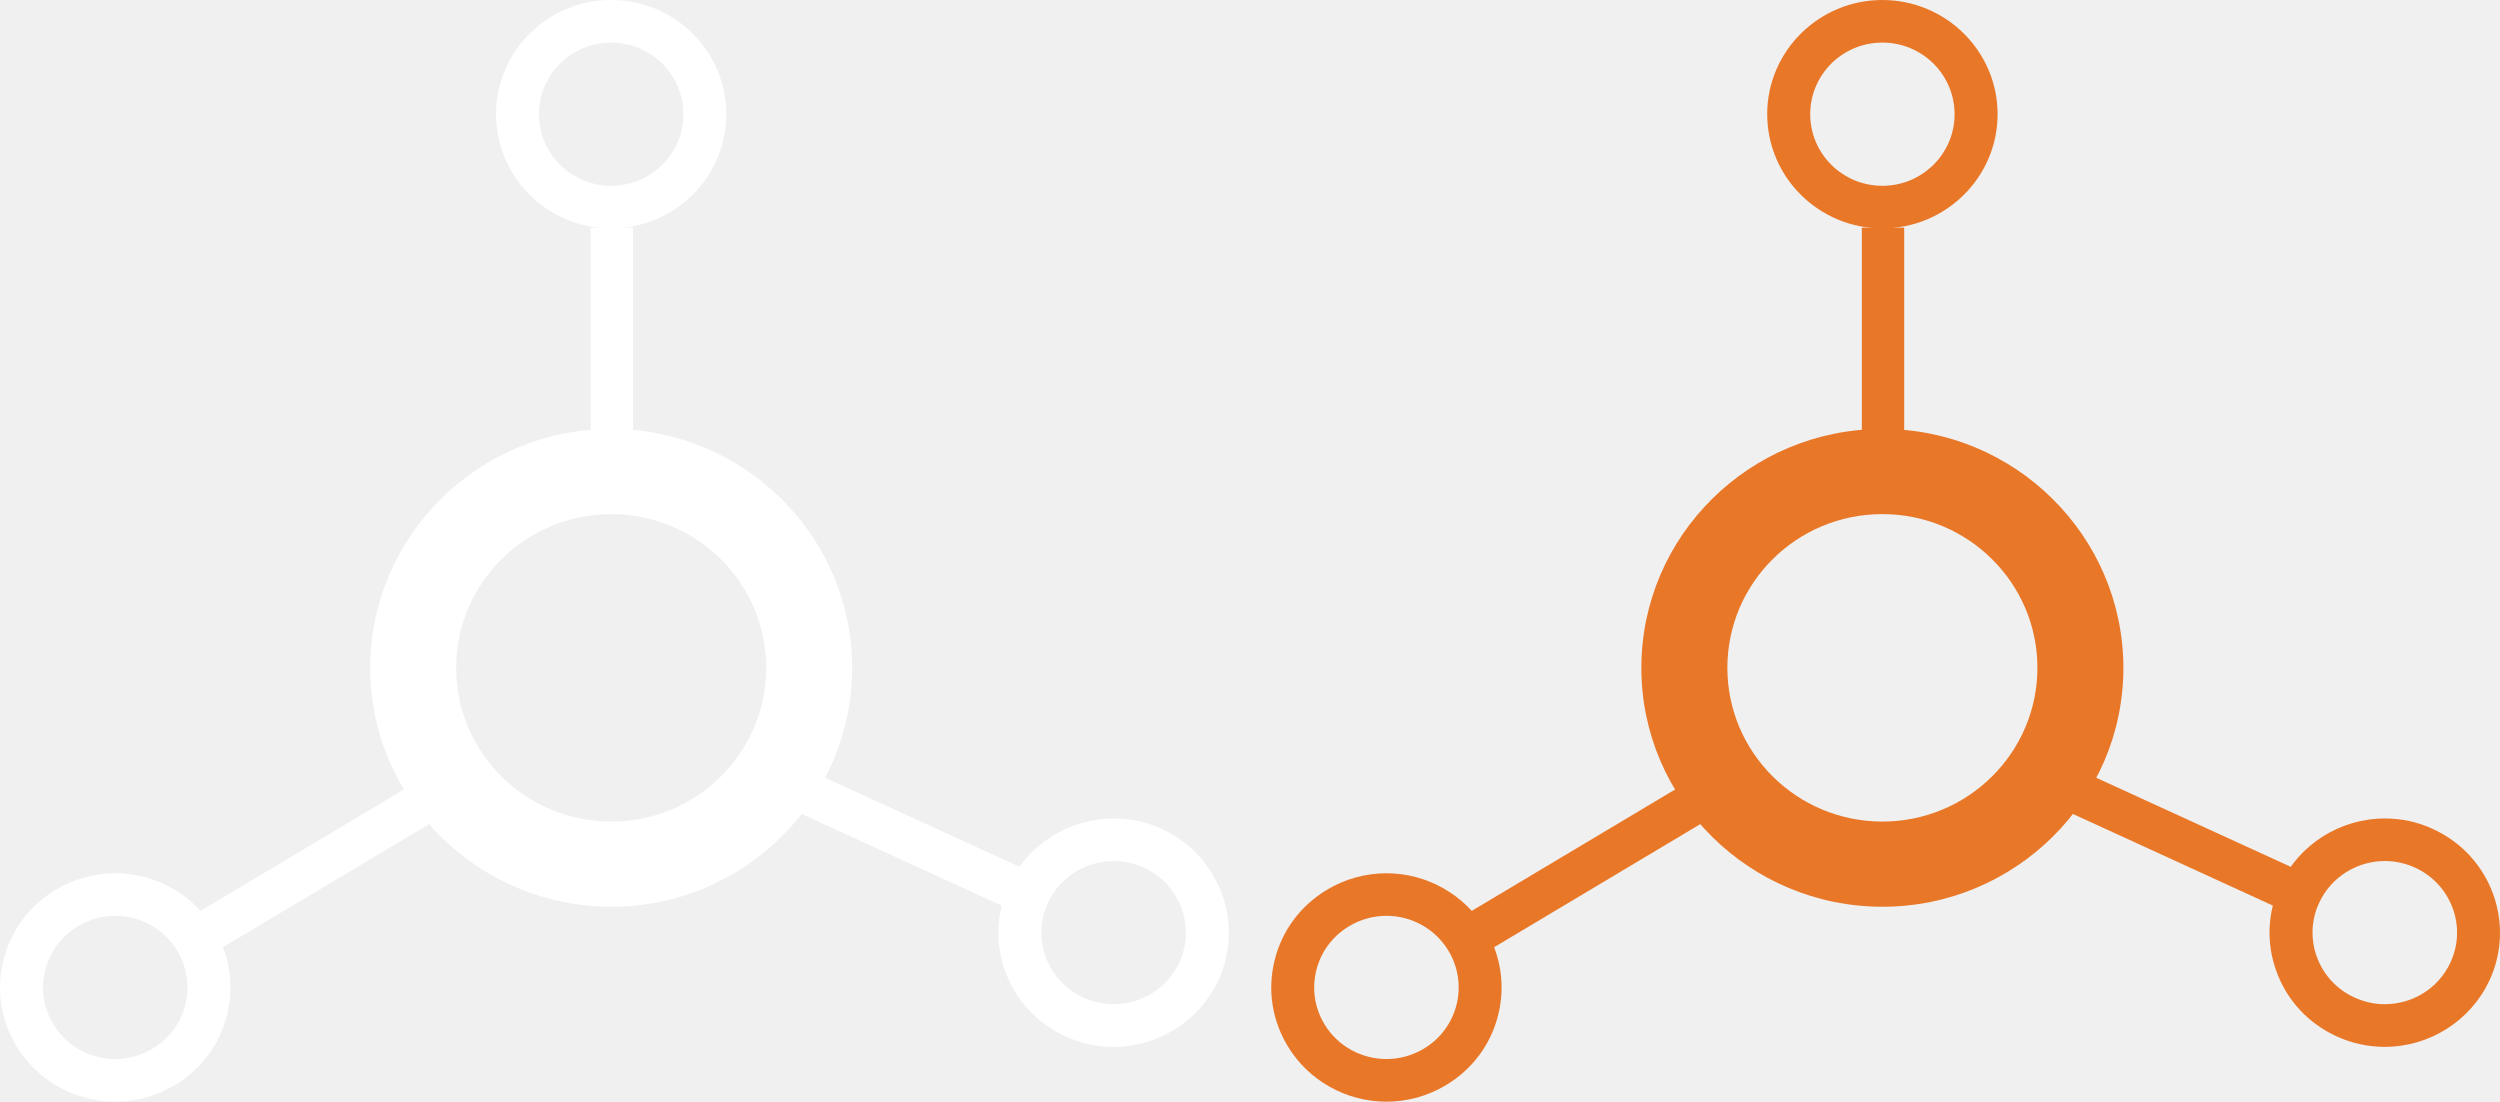
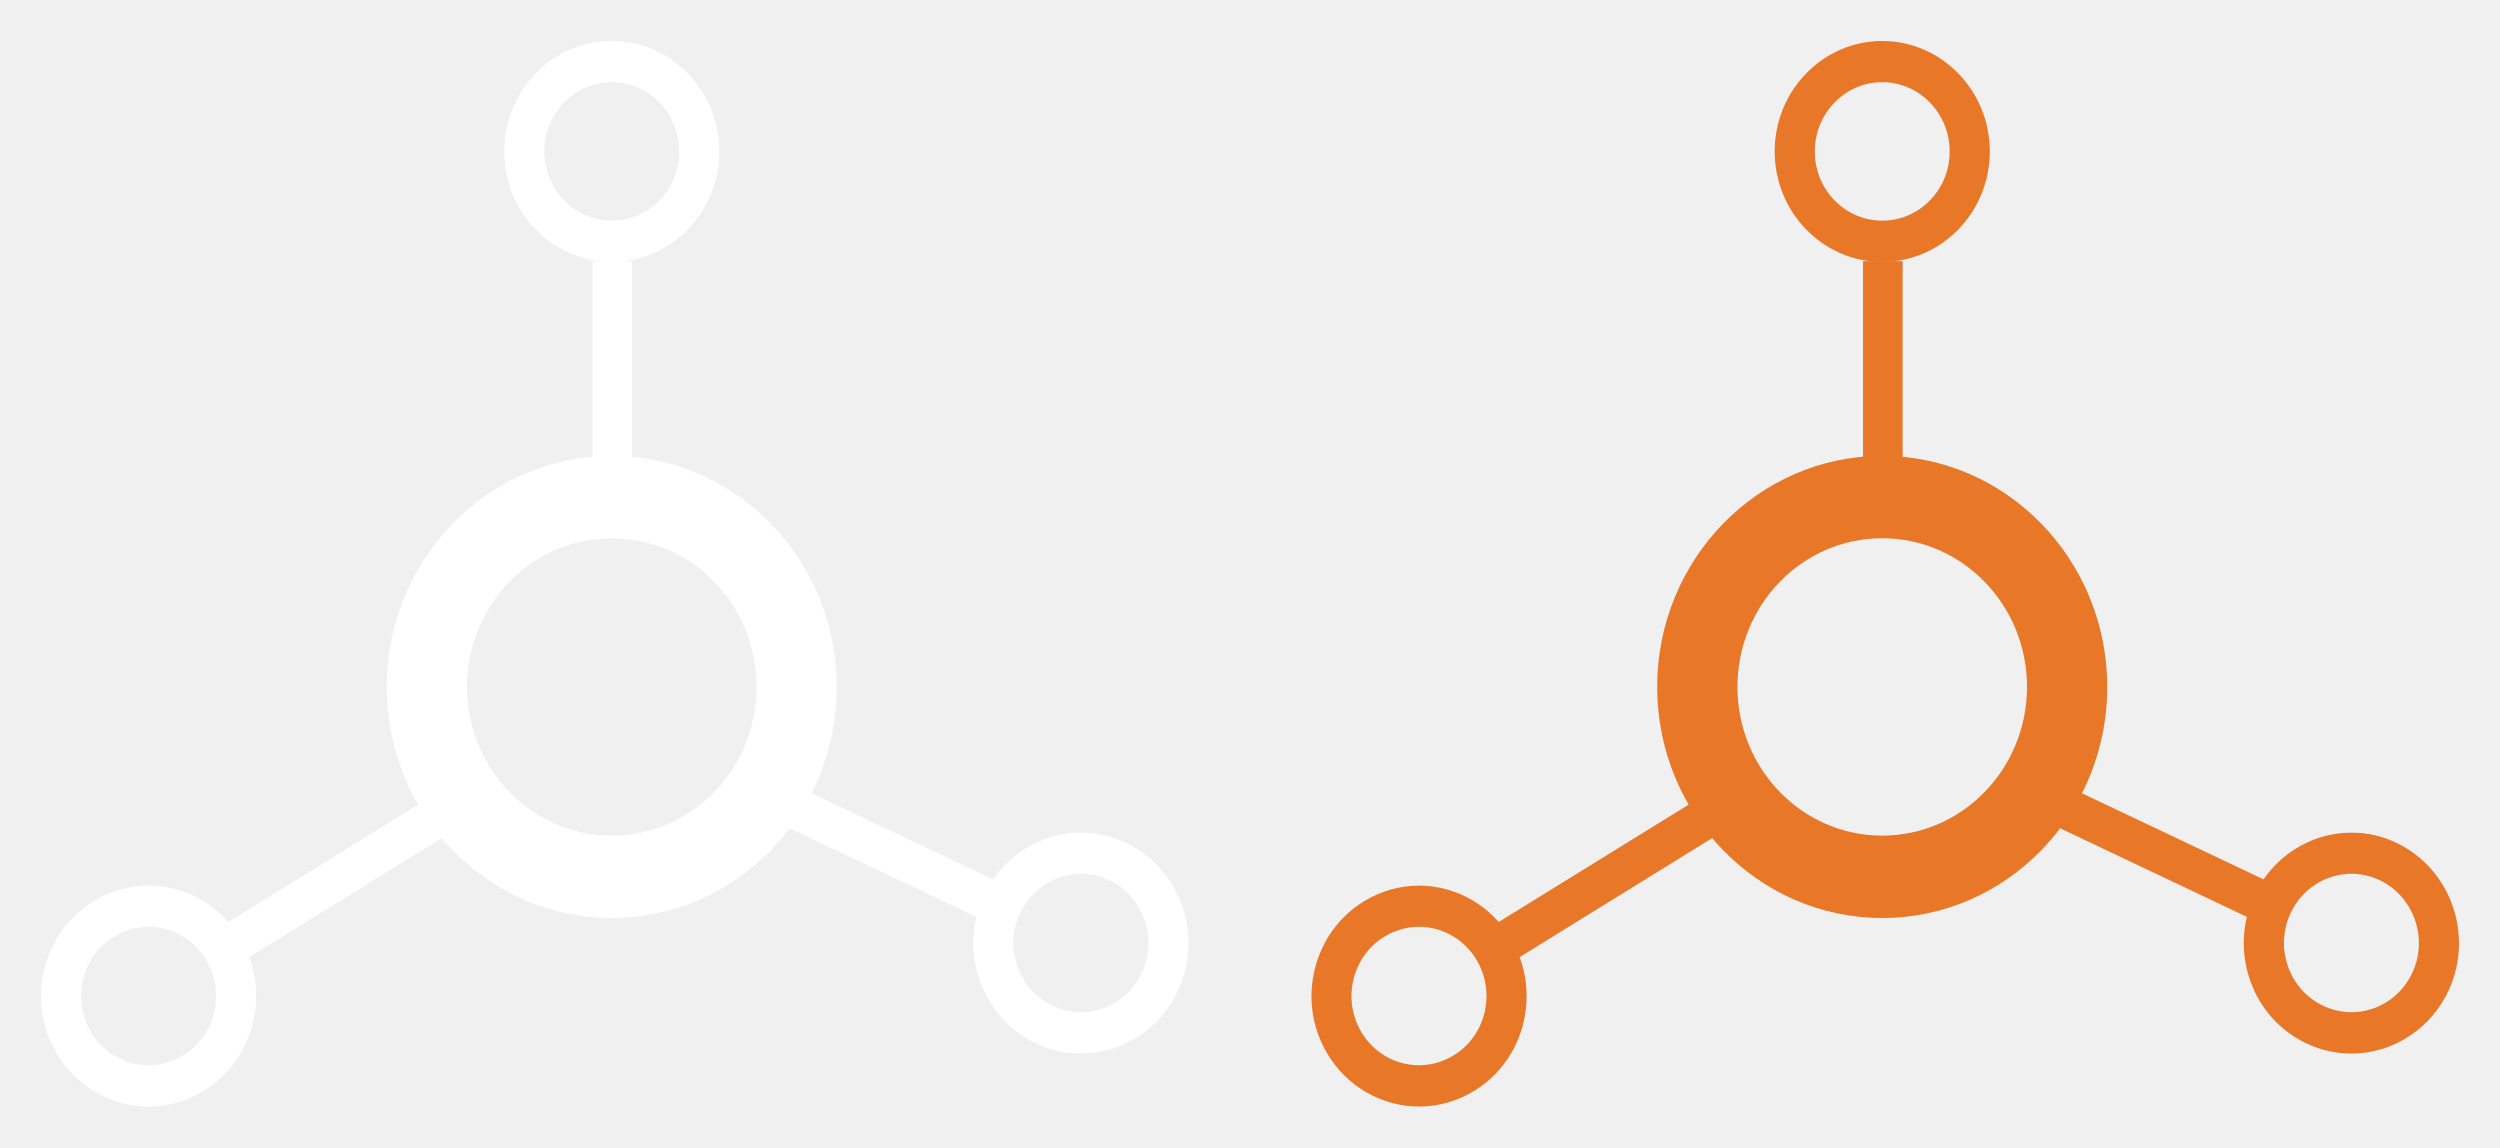
- <svg xmlns="http://www.w3.org/2000/svg" version="1.1" id="Layer_1" x="0px" y="0px" width="59px" height="26px" viewBox="0 0 59 26" enable-background="new 0 0 59 26" xml:space="preserve">
+ <svg xmlns="http://www.w3.org/2000/svg" version="1.1" id="Layer_1" x="0px" y="0px" width="61px" height="28px" viewBox="0 0 61 28" enable-background="new 0 0 61 28" xml:space="preserve">
  <g>
-     <path fill="#FFFFFF" d="M14.424,12.133c2.021,0,3.659,1.625,3.659,3.627c0,2.004-1.638,3.629-3.659,3.629s-3.659-1.625-3.659-3.629   C10.765,13.758,12.403,12.133,14.424,12.133 M14.424,10.123c-3.136,0-5.687,2.529-5.687,5.639c0,3.107,2.551,5.637,5.687,5.637   c3.136,0,5.687-2.528,5.687-5.637C20.11,12.652,17.56,10.123,14.424,10.123L14.424,10.123z" />
-     <path fill="#FFFFFF" d="M14.424,1.005c0.941,0,1.704,0.758,1.704,1.69c0,0.933-0.762,1.69-1.704,1.69   c-0.942,0-1.705-0.757-1.705-1.69C12.719,1.763,13.482,1.005,14.424,1.005 M14.424,0c-1.499,0-2.718,1.209-2.718,2.695   c0,1.486,1.219,2.695,2.718,2.695c1.498,0,2.717-1.209,2.717-2.695C17.141,1.209,15.922,0,14.424,0L14.424,0z" />
-     <rect x="13.94" y="5.372" fill="#FFFFFF" width="1" height="6" />
-     <path fill="#FFFFFF" d="M26.282,20.32c0.24,0,0.482,0.051,0.714,0.156c0.854,0.393,1.228,1.396,0.833,2.242   c-0.288,0.618-0.904,0.981-1.548,0.981c-0.239,0-0.482-0.052-0.715-0.157c-0.854-0.391-1.228-1.395-0.832-2.24   C25.022,20.686,25.639,20.32,26.282,20.32 M26.282,19.316L26.282,19.316c-1.056,0-2.025,0.613-2.468,1.563   c-0.305,0.654-0.335,1.388-0.084,2.062c0.251,0.677,0.752,1.213,1.412,1.516c0.36,0.165,0.743,0.249,1.139,0.249   c1.057,0,2.024-0.614,2.469-1.565c0.628-1.348,0.032-2.951-1.328-3.574C27.062,19.398,26.679,19.316,26.282,19.316L26.282,19.316z" />
-     <polygon fill="#FFFFFF" points="23.646,21.375 18.125,18.846 18.551,17.934 24.072,20.462  " />
-     <path fill="#FFFFFF" d="M2.72,21.613c0.577,0,1.14,0.293,1.459,0.818c0.486,0.801,0.227,1.838-0.58,2.319   c-0.275,0.164-0.579,0.243-0.879,0.243c-0.578,0-1.141-0.292-1.46-0.818c-0.486-0.8-0.225-1.838,0.581-2.318   C2.116,21.693,2.42,21.613,2.72,21.613 M2.72,20.609L2.72,20.609c-0.493,0-0.979,0.135-1.402,0.388   c-0.622,0.371-1.061,0.96-1.236,1.657c-0.176,0.699-0.065,1.425,0.31,2.041C0.878,25.499,1.771,26,2.72,26   c0.494,0,0.979-0.135,1.402-0.389c0.622-0.37,1.061-0.959,1.235-1.658c0.174-0.698,0.064-1.424-0.311-2.039   C4.559,21.109,3.668,20.609,2.72,20.609L2.72,20.609z" />
-     <polygon fill="#FFFFFF" points="5.253,22.359 4.73,21.499 9.939,18.389 10.462,19.249  " />
+     <path fill="#FFFFFF" d="M14.927,13.133c1.952,0,3.533,1.625,3.533,3.627c0,2.004-1.582,3.629-3.533,3.629c-1.951,0-3.532-1.625-3.532-3.629   C11.395,14.758,12.976,13.133,14.927,13.133 M14.927,11.123c-3.027,0-5.491,2.529-5.491,5.638s2.463,5.638,5.491,5.638   c3.028,0,5.491-2.527,5.491-5.638C20.417,13.652,17.955,11.123,14.927,11.123L14.927,11.123z" />
+     <path fill="#FFFFFF" d="M14.927,2.005c0.909,0,1.646,0.759,1.646,1.69c0,0.933-0.735,1.689-1.646,1.689c-0.909,0-1.646-0.757-1.646-1.689   C13.281,2.764,14.018,2.005,14.927,2.005 M14.927,1c-1.447,0-2.624,1.209-2.624,2.695s1.177,2.695,2.624,2.695   c1.447,0,2.624-1.209,2.624-2.695S16.374,1,14.927,1L14.927,1z" />
+     <rect fill="#FFFFFF" x="14.46" y="6.372" width="0.965" height="6" />
+     <path fill="#FFFFFF" d="M26.376,21.32c0.23,0,0.465,0.051,0.689,0.156c0.824,0.393,1.186,1.396,0.804,2.241c-0.278,0.618-0.873,0.981-1.495,0.981   c-0.23,0-0.466-0.053-0.689-0.157c-0.826-0.392-1.187-1.396-0.804-2.241C25.16,21.686,25.756,21.32,26.376,21.32 M26.376,20.316   L26.376,20.316c-1.02,0-1.956,0.613-2.383,1.563c-0.295,0.654-0.324,1.389-0.081,2.063c0.241,0.677,0.726,1.213,1.362,1.516   c0.348,0.165,0.718,0.249,1.101,0.249c1.021,0,1.955-0.614,2.384-1.565c0.605-1.348,0.031-2.951-1.281-3.574   C27.129,20.398,26.76,20.316,26.376,20.316L26.376,20.316z" />
+     <polygon fill="#FFFFFF" points="23.831,22.375 18.501,19.846 18.912,18.934 24.242,21.462  " />
+     <path fill="#FFFFFF" d="M3.626,22.614c0.557,0,1.101,0.292,1.409,0.817c0.469,0.801,0.219,1.838-0.561,2.318c-0.265,0.164-0.559,0.243-0.849,0.243   c-0.558,0-1.102-0.292-1.41-0.818c-0.469-0.8-0.217-1.838,0.561-2.317C3.043,22.693,3.337,22.614,3.626,22.614 M3.626,21.609   L3.626,21.609c-0.476,0-0.945,0.135-1.354,0.388c-0.601,0.371-1.024,0.96-1.193,1.657c-0.17,0.699-0.063,1.425,0.299,2.041   C1.848,26.499,2.71,27,3.626,27c0.477,0,0.945-0.135,1.354-0.389c0.601-0.37,1.024-0.959,1.192-1.658   c0.168-0.698,0.062-1.424-0.3-2.039C5.402,22.109,4.542,21.609,3.626,21.609L3.626,21.609z" />
+     <polygon fill="#FFFFFF" points="6.072,23.359 5.567,22.499 10.597,19.389 11.102,20.249  " />
  </g>
  <g>
-     <path fill="#E97728" d="M44.424,12.133c2.021,0,3.659,1.625,3.659,3.627c0,2.004-1.64,3.629-3.659,3.629s-3.658-1.625-3.658-3.629   C40.766,13.758,42.402,12.133,44.424,12.133 M44.424,10.123c-3.136,0-5.688,2.529-5.688,5.639c0,3.107,2.552,5.637,5.688,5.637   c3.137,0,5.688-2.528,5.688-5.637C50.109,12.652,47.561,10.123,44.424,10.123L44.424,10.123z" />
-     <path fill="#E97728" d="M44.424,1.005c0.941,0,1.704,0.758,1.704,1.69c0,0.933-0.763,1.69-1.704,1.69s-1.703-0.757-1.703-1.69   C42.721,1.763,43.482,1.005,44.424,1.005 M44.424,0c-1.499,0-2.718,1.209-2.718,2.695c0,1.486,1.219,2.695,2.718,2.695   c1.498,0,2.719-1.209,2.719-2.695C47.143,1.209,45.922,0,44.424,0L44.424,0z" />
-     <rect x="43.939" y="5.372" fill="#E97728" width="1" height="6" />
-     <path fill="#E97728" d="M56.282,20.32c0.239,0,0.481,0.051,0.714,0.156c0.854,0.393,1.229,1.396,0.833,2.242   c-0.288,0.618-0.904,0.981-1.548,0.981c-0.239,0-0.482-0.052-0.715-0.157c-0.854-0.391-1.229-1.395-0.832-2.24   C55.021,20.686,55.639,20.32,56.282,20.32 M56.282,19.316L56.282,19.316c-1.056,0-2.025,0.613-2.468,1.563   c-0.306,0.654-0.336,1.388-0.084,2.062c0.25,0.677,0.752,1.213,1.412,1.516c0.359,0.165,0.742,0.249,1.139,0.249   c1.057,0,2.023-0.614,2.469-1.565c0.628-1.348,0.032-2.951-1.328-3.574C57.062,19.398,56.68,19.316,56.282,19.316L56.282,19.316z" />
-     <polygon fill="#E97728" points="53.646,21.375 48.126,18.846 48.551,17.934 54.072,20.462  " />
-     <path fill="#E97728" d="M32.721,21.613c0.576,0,1.139,0.293,1.459,0.818c0.485,0.801,0.227,1.838-0.58,2.319   c-0.275,0.164-0.578,0.243-0.879,0.243c-0.578,0-1.142-0.292-1.462-0.818c-0.485-0.8-0.225-1.838,0.582-2.318   C32.116,21.693,32.42,21.613,32.721,21.613 M32.721,20.609L32.721,20.609c-0.494,0-0.979,0.135-1.402,0.388   c-0.621,0.371-1.062,0.96-1.236,1.657c-0.176,0.699-0.064,1.425,0.311,2.041C30.878,25.499,31.771,26,32.721,26   c0.493,0,0.979-0.135,1.401-0.389c0.621-0.37,1.062-0.959,1.235-1.658c0.175-0.698,0.062-1.424-0.312-2.039   C34.561,21.109,33.668,20.609,32.721,20.609L32.721,20.609z" />
-     <polygon fill="#E97728" points="35.253,22.359 34.729,21.499 39.939,18.389 40.462,19.249  " />
+     <path fill="#E97728" d="M45.926,13.133c1.951,0,3.533,1.625,3.533,3.627c0,2.004-1.584,3.629-3.533,3.629   c-1.95,0-3.532-1.625-3.532-3.629C42.394,14.758,43.974,13.133,45.926,13.133 M45.926,11.123c-3.028,0-5.491,2.529-5.491,5.638   s2.463,5.638,5.491,5.638s5.491-2.527,5.491-5.638C51.415,13.652,48.954,11.123,45.926,11.123L45.926,11.123z" />
+     <path fill="#E97728" d="M45.926,2.005c0.908,0,1.646,0.759,1.646,1.69c0,0.933-0.737,1.689-1.646,1.689s-1.645-0.757-1.645-1.689   C44.281,2.764,45.017,2.005,45.926,2.005 M45.926,1c-1.446,0-2.624,1.209-2.624,2.695s1.178,2.695,2.624,2.695   s2.625-1.209,2.625-2.695S47.372,1,45.926,1L45.926,1z" />
+     <rect x="45.458" y="6.372" fill="#E97728" width="0.966" height="6" />
+     <path fill="#E97728" d="M57.375,21.32c0.231,0,0.465,0.051,0.688,0.156c0.824,0.393,1.188,1.396,0.806,2.241   c-0.278,0.618-0.873,0.981-1.495,0.981c-0.23,0-0.466-0.053-0.689-0.157c-0.824-0.392-1.187-1.396-0.804-2.241   C56.158,21.686,56.754,21.32,57.375,21.32 M57.375,20.316L57.375,20.316c-1.021,0-1.955,0.613-2.383,1.563   c-0.295,0.654-0.324,1.389-0.081,2.063c0.24,0.677,0.727,1.213,1.363,1.516c0.348,0.165,0.717,0.249,1.1,0.249   c1.021,0,1.954-0.614,2.384-1.565c0.606-1.348,0.031-2.951-1.282-3.574C58.129,20.398,57.759,20.316,57.375,20.316L57.375,20.316z" />
+     <polygon fill="#E97728" points="54.83,22.375 49.5,19.846 49.91,18.934 55.241,21.462  " />
+     <path fill="#E97728" d="M34.626,22.614c0.557,0,1.1,0.292,1.408,0.817c0.469,0.801,0.219,1.838-0.561,2.318   c-0.267,0.164-0.559,0.243-0.849,0.243c-0.56,0-1.103-0.292-1.412-0.818c-0.469-0.8-0.217-1.838,0.563-2.317   C34.042,22.693,34.335,22.614,34.626,22.614 M34.626,21.609L34.626,21.609c-0.479,0-0.945,0.135-1.354,0.388   c-0.601,0.371-1.024,0.96-1.193,1.657c-0.17,0.699-0.063,1.425,0.3,2.041C32.847,26.499,33.709,27,34.626,27   c0.477,0,0.943-0.135,1.354-0.389c0.6-0.37,1.024-0.959,1.192-1.658c0.168-0.698,0.06-1.424-0.301-2.039   C36.401,22.109,35.54,21.609,34.626,21.609L34.626,21.609z" />
+     <polygon fill="#E97728" points="37.069,23.359 36.563,22.499 41.597,19.389 42.101,20.249  " />
  </g>
</svg>
